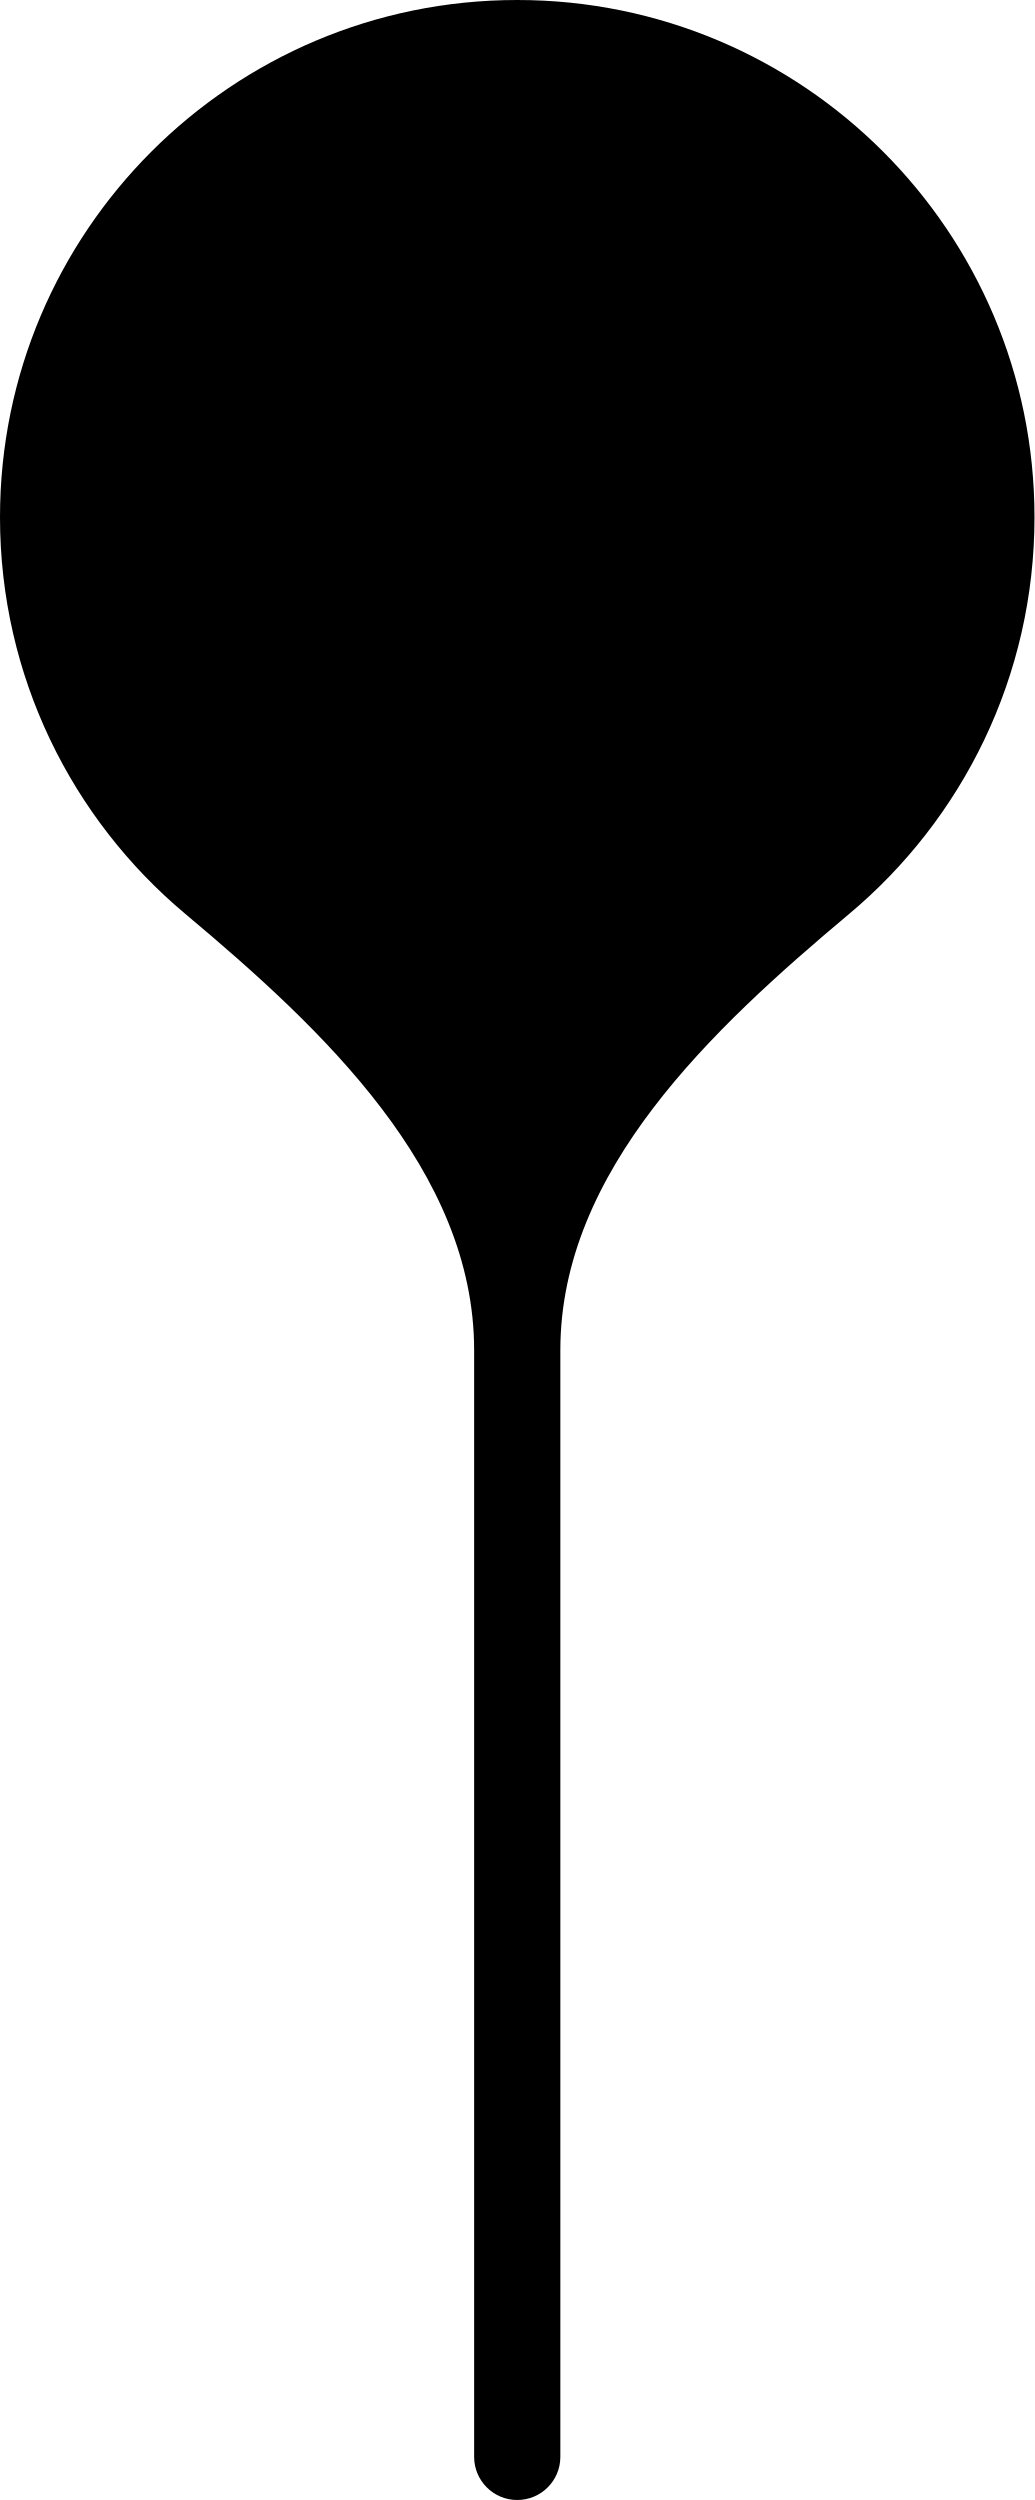
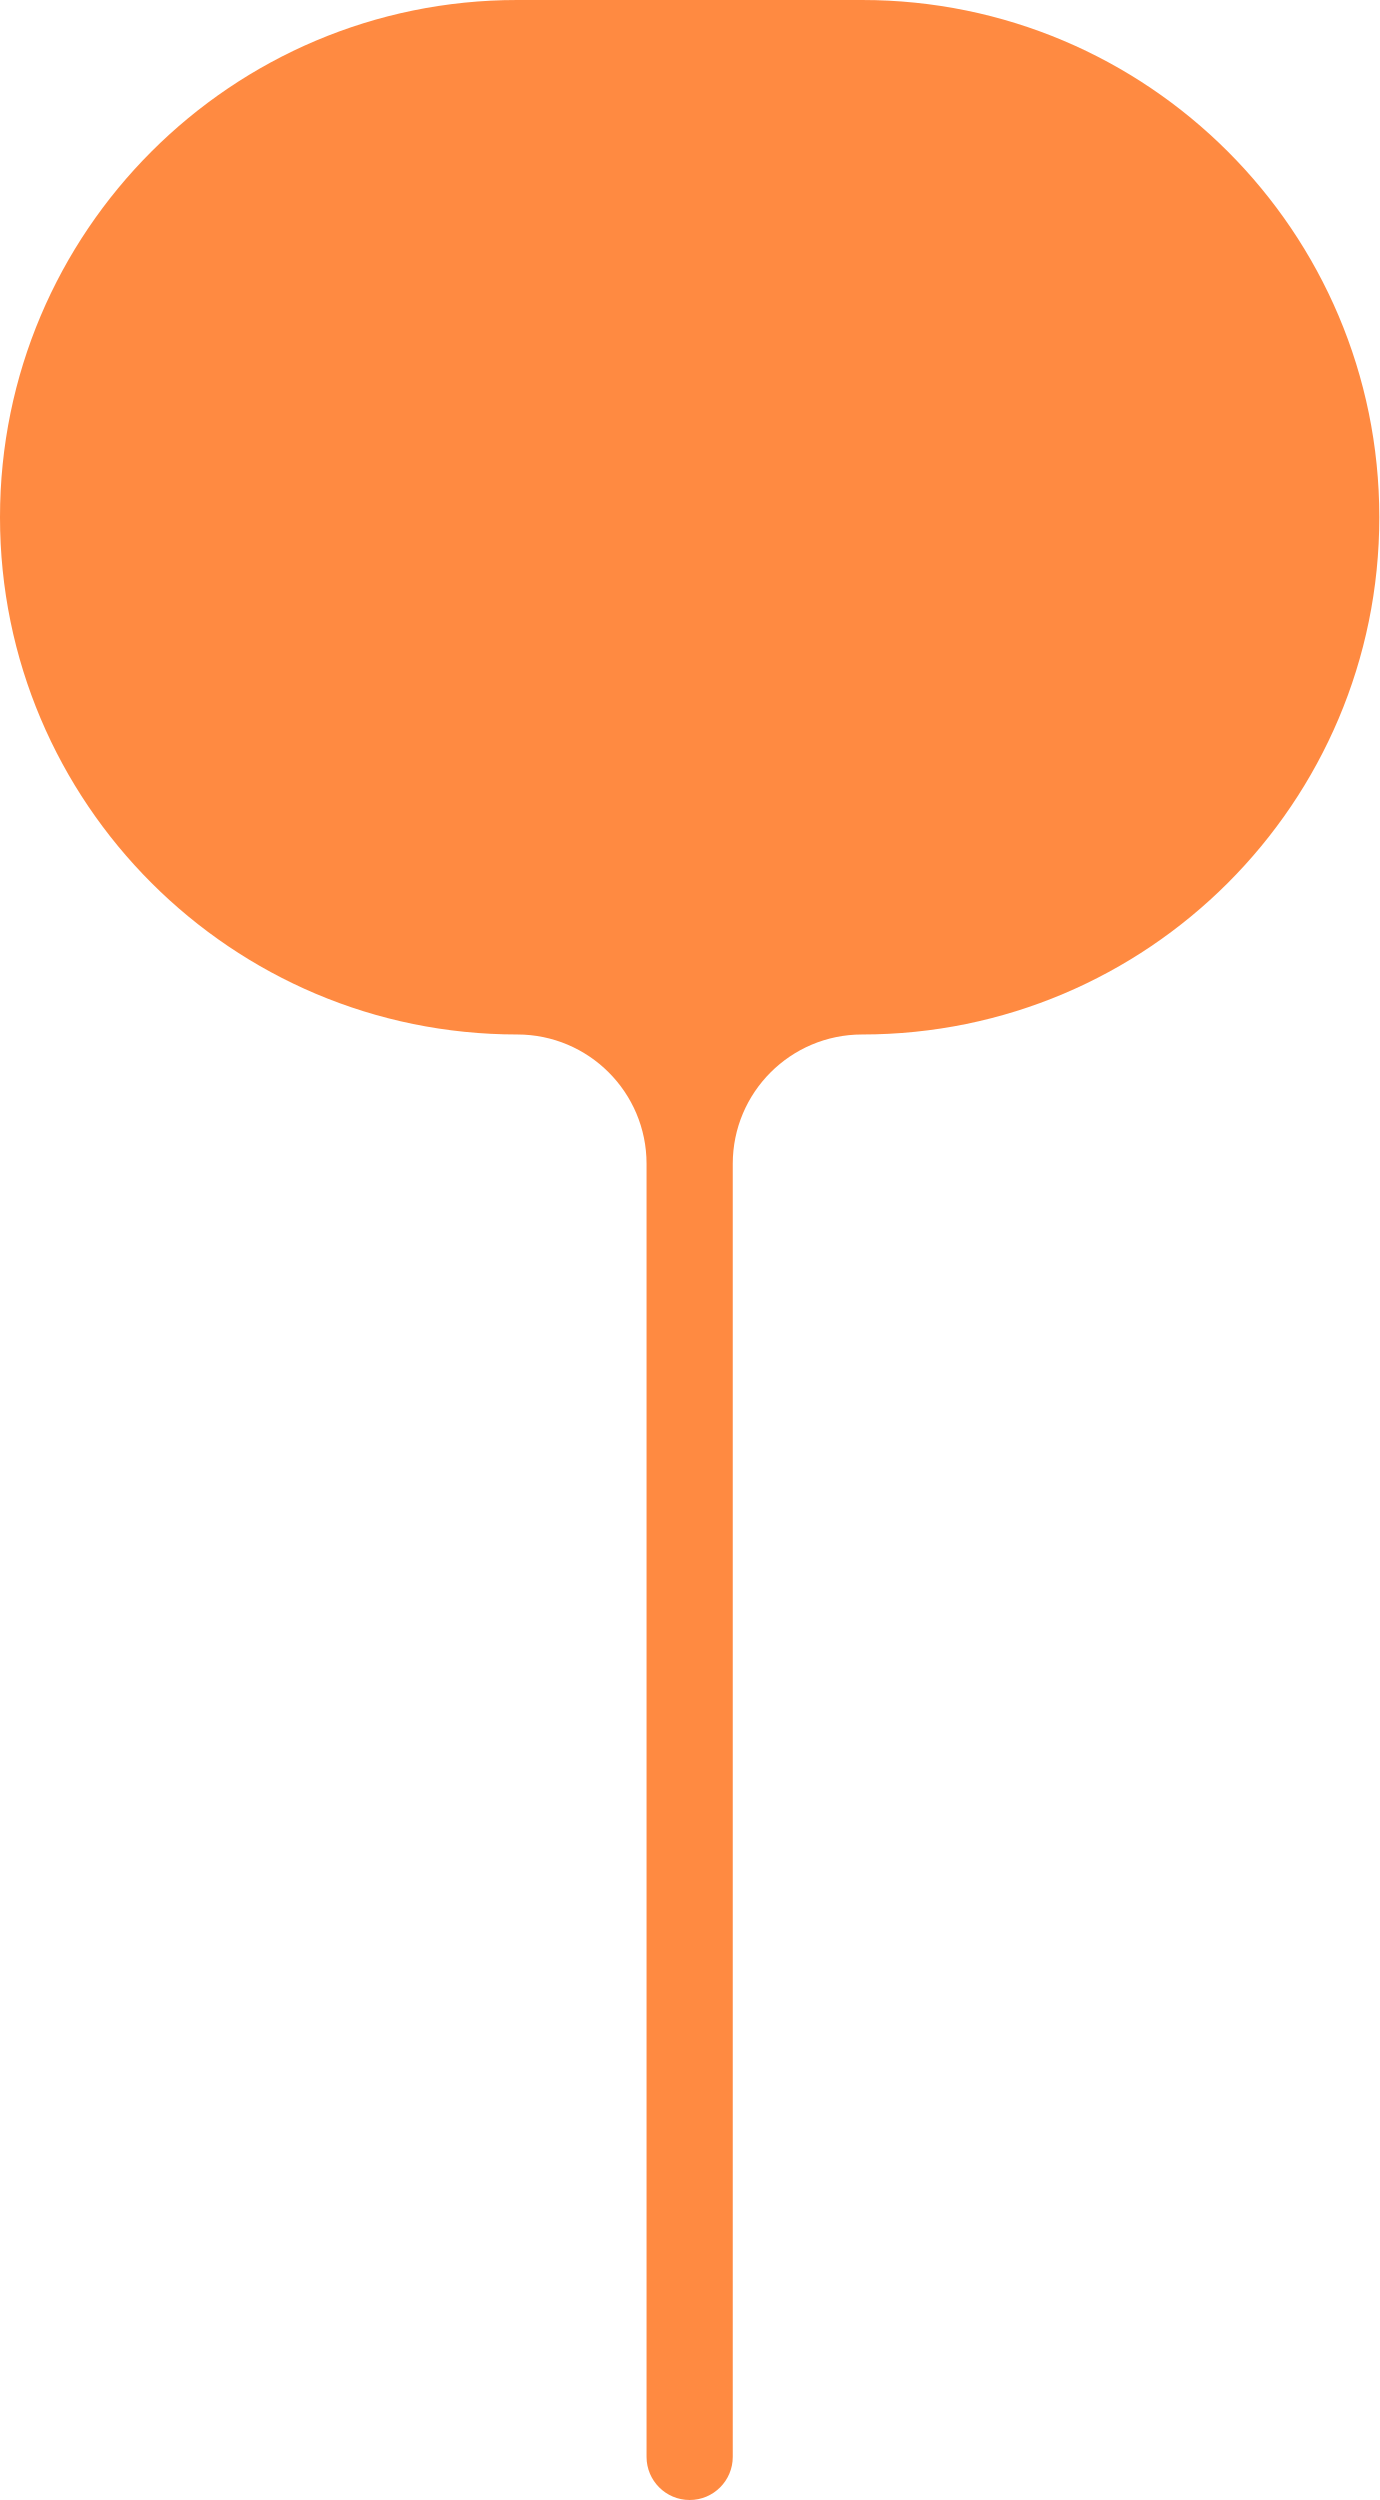
- <svg xmlns="http://www.w3.org/2000/svg" preserveAspectRatio="none" overflow="visible" style="display: block;" width="24" height="58" viewBox="0 0 24 58" fill="none">
-   <path id="Union" d="M12 0C18.627 0 24 5.373 24 12C24 15.694 22.331 18.997 19.706 21.198C16.516 23.873 13 27.162 13 31.325V57C13 57.552 12.552 58 12 58C11.448 58 11 57.552 11 57V31.325C11 27.162 7.484 23.873 4.294 21.198C1.669 18.997 0 15.694 0 12C0 5.373 5.373 0 12 0Z" fill="black" />
+ <svg xmlns="http://www.w3.org/2000/svg" preserveAspectRatio="none" overflow="visible" style="display: block;" width="32" height="58" viewBox="0 0 32 58" fill="none">
+   <g id="Frame 11">
+     <path id="Union" d="M20 0C26.627 0 32 5.373 32 12C32 18.627 26.627 24 20 24C18.343 24 17 25.343 17 27V57C17 57.552 16.552 58 16 58C15.448 58 15 57.552 15 57V27C15 25.343 13.657 24 12 24C5.373 24 0 18.627 0 12C0 5.373 5.373 0 12 0H20Z" fill="#FF8A41" />
+   </g>
</svg>
